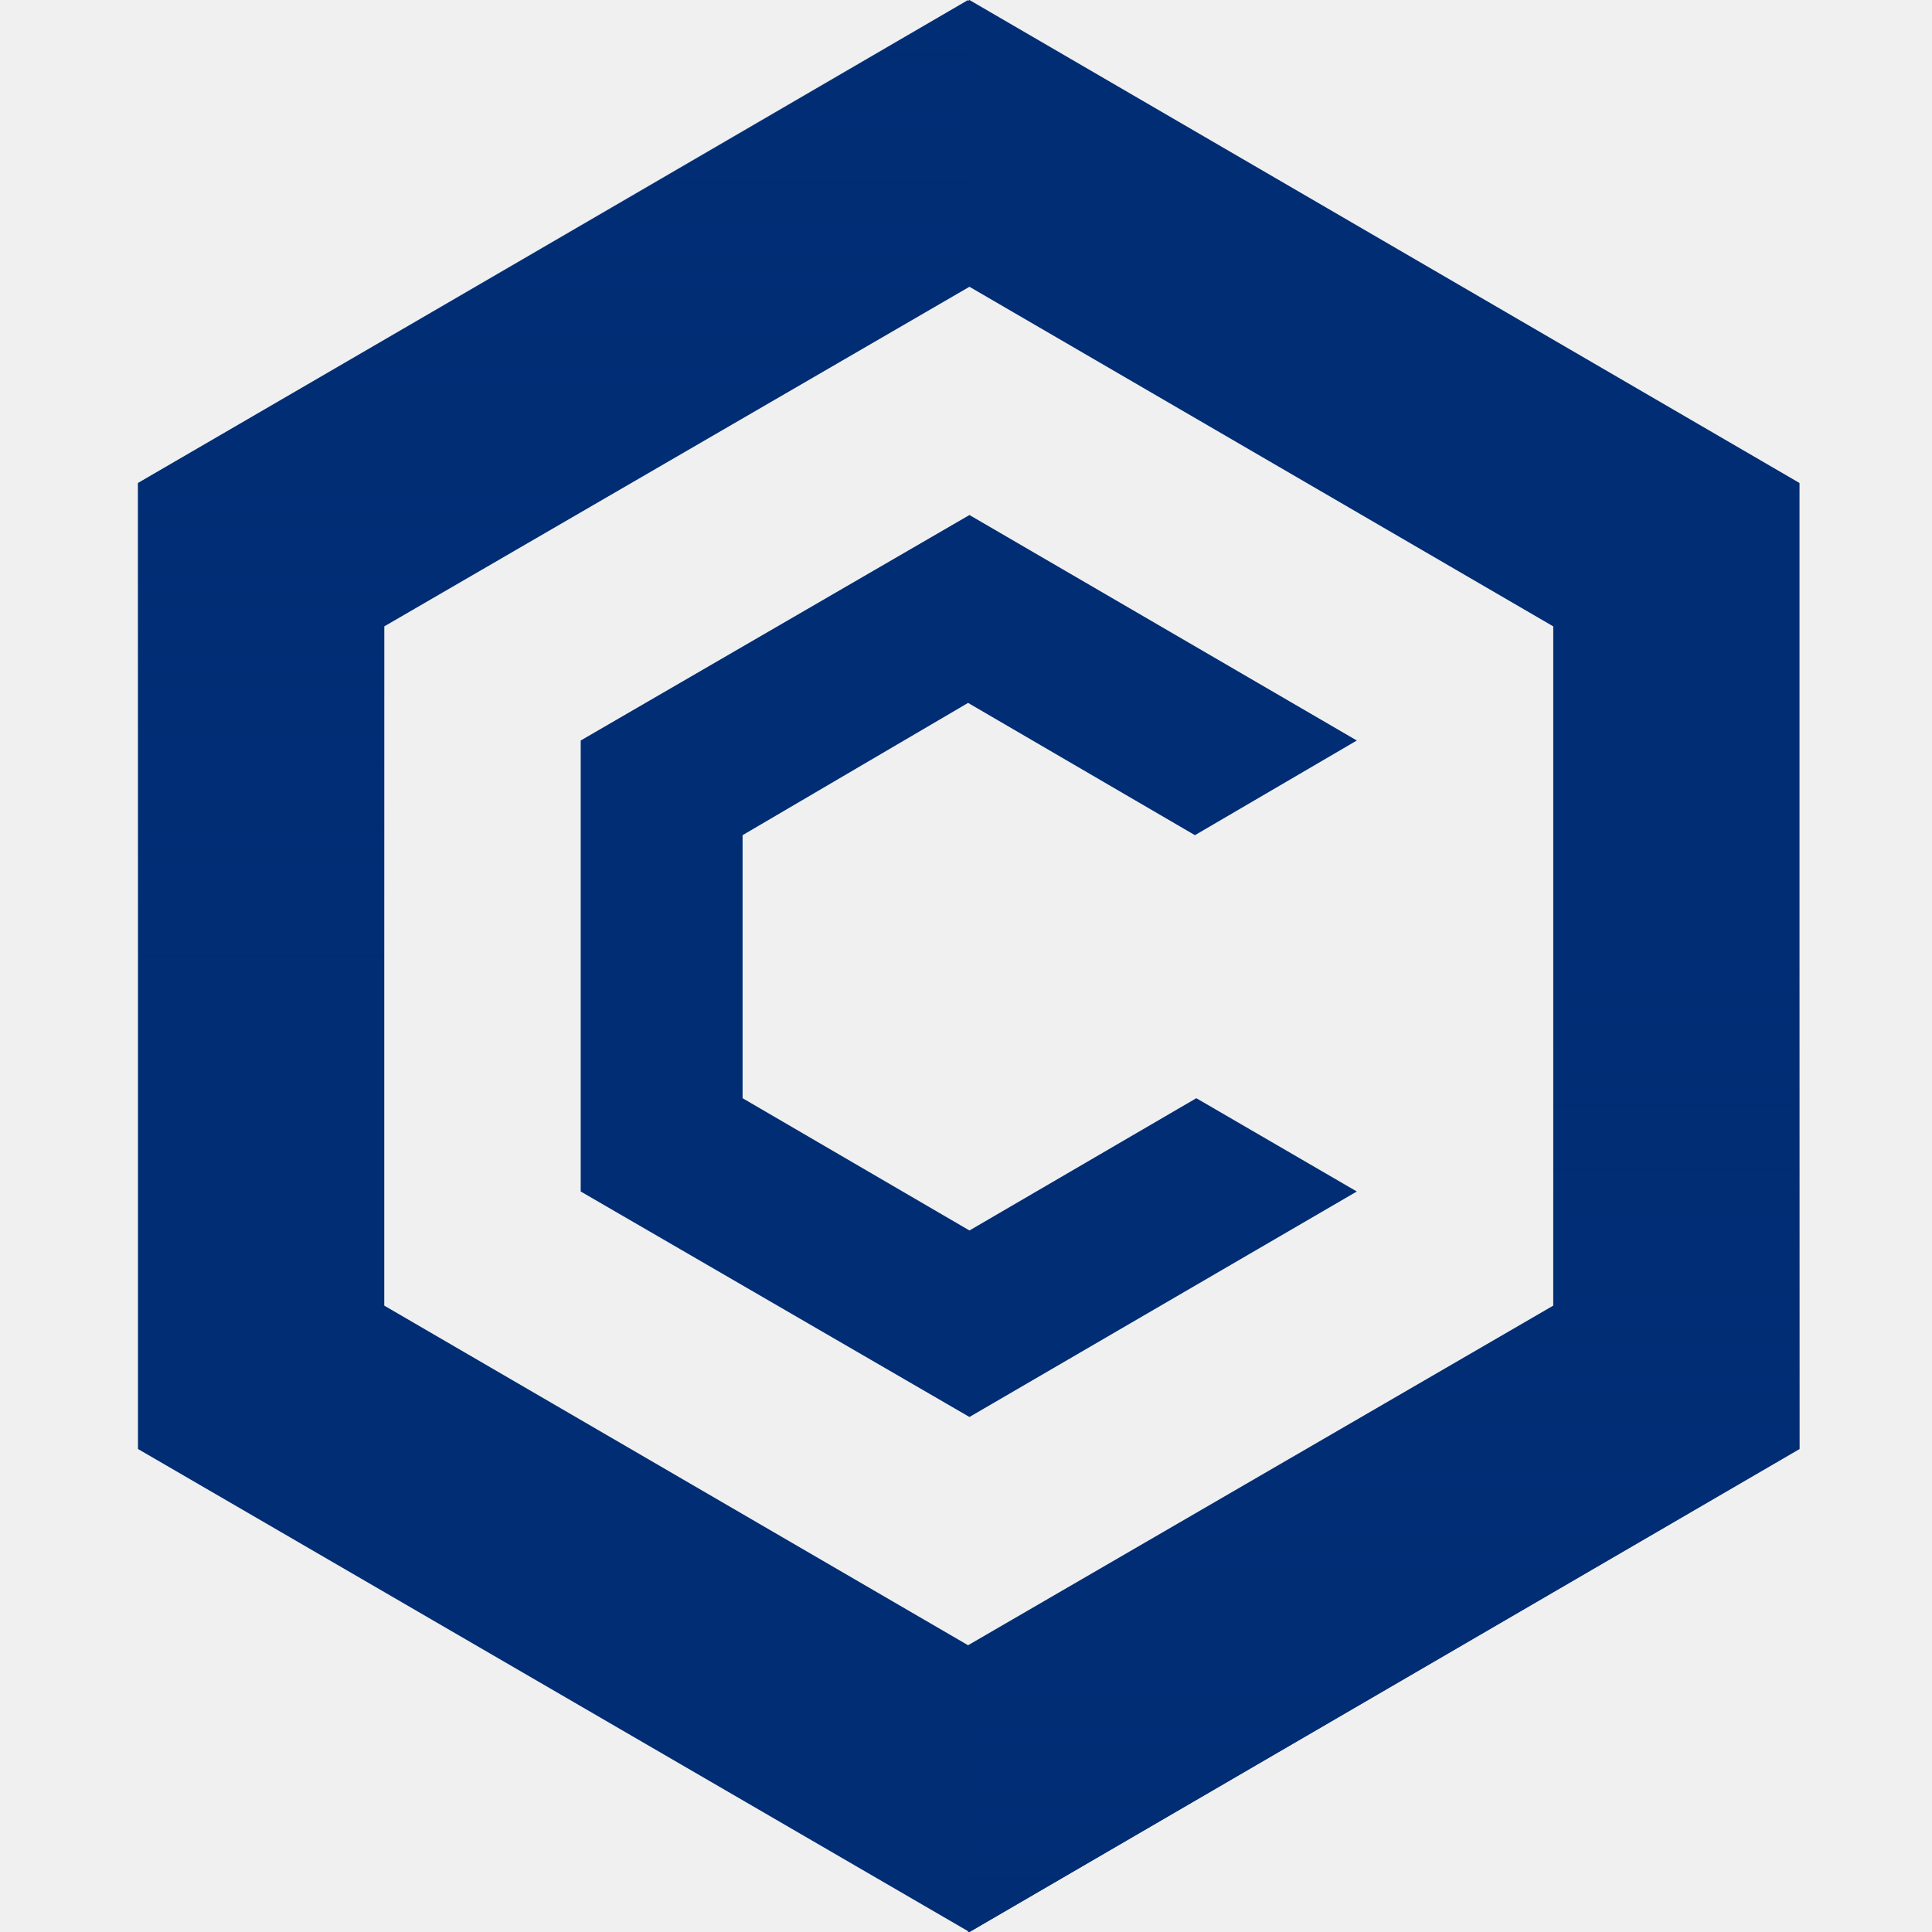
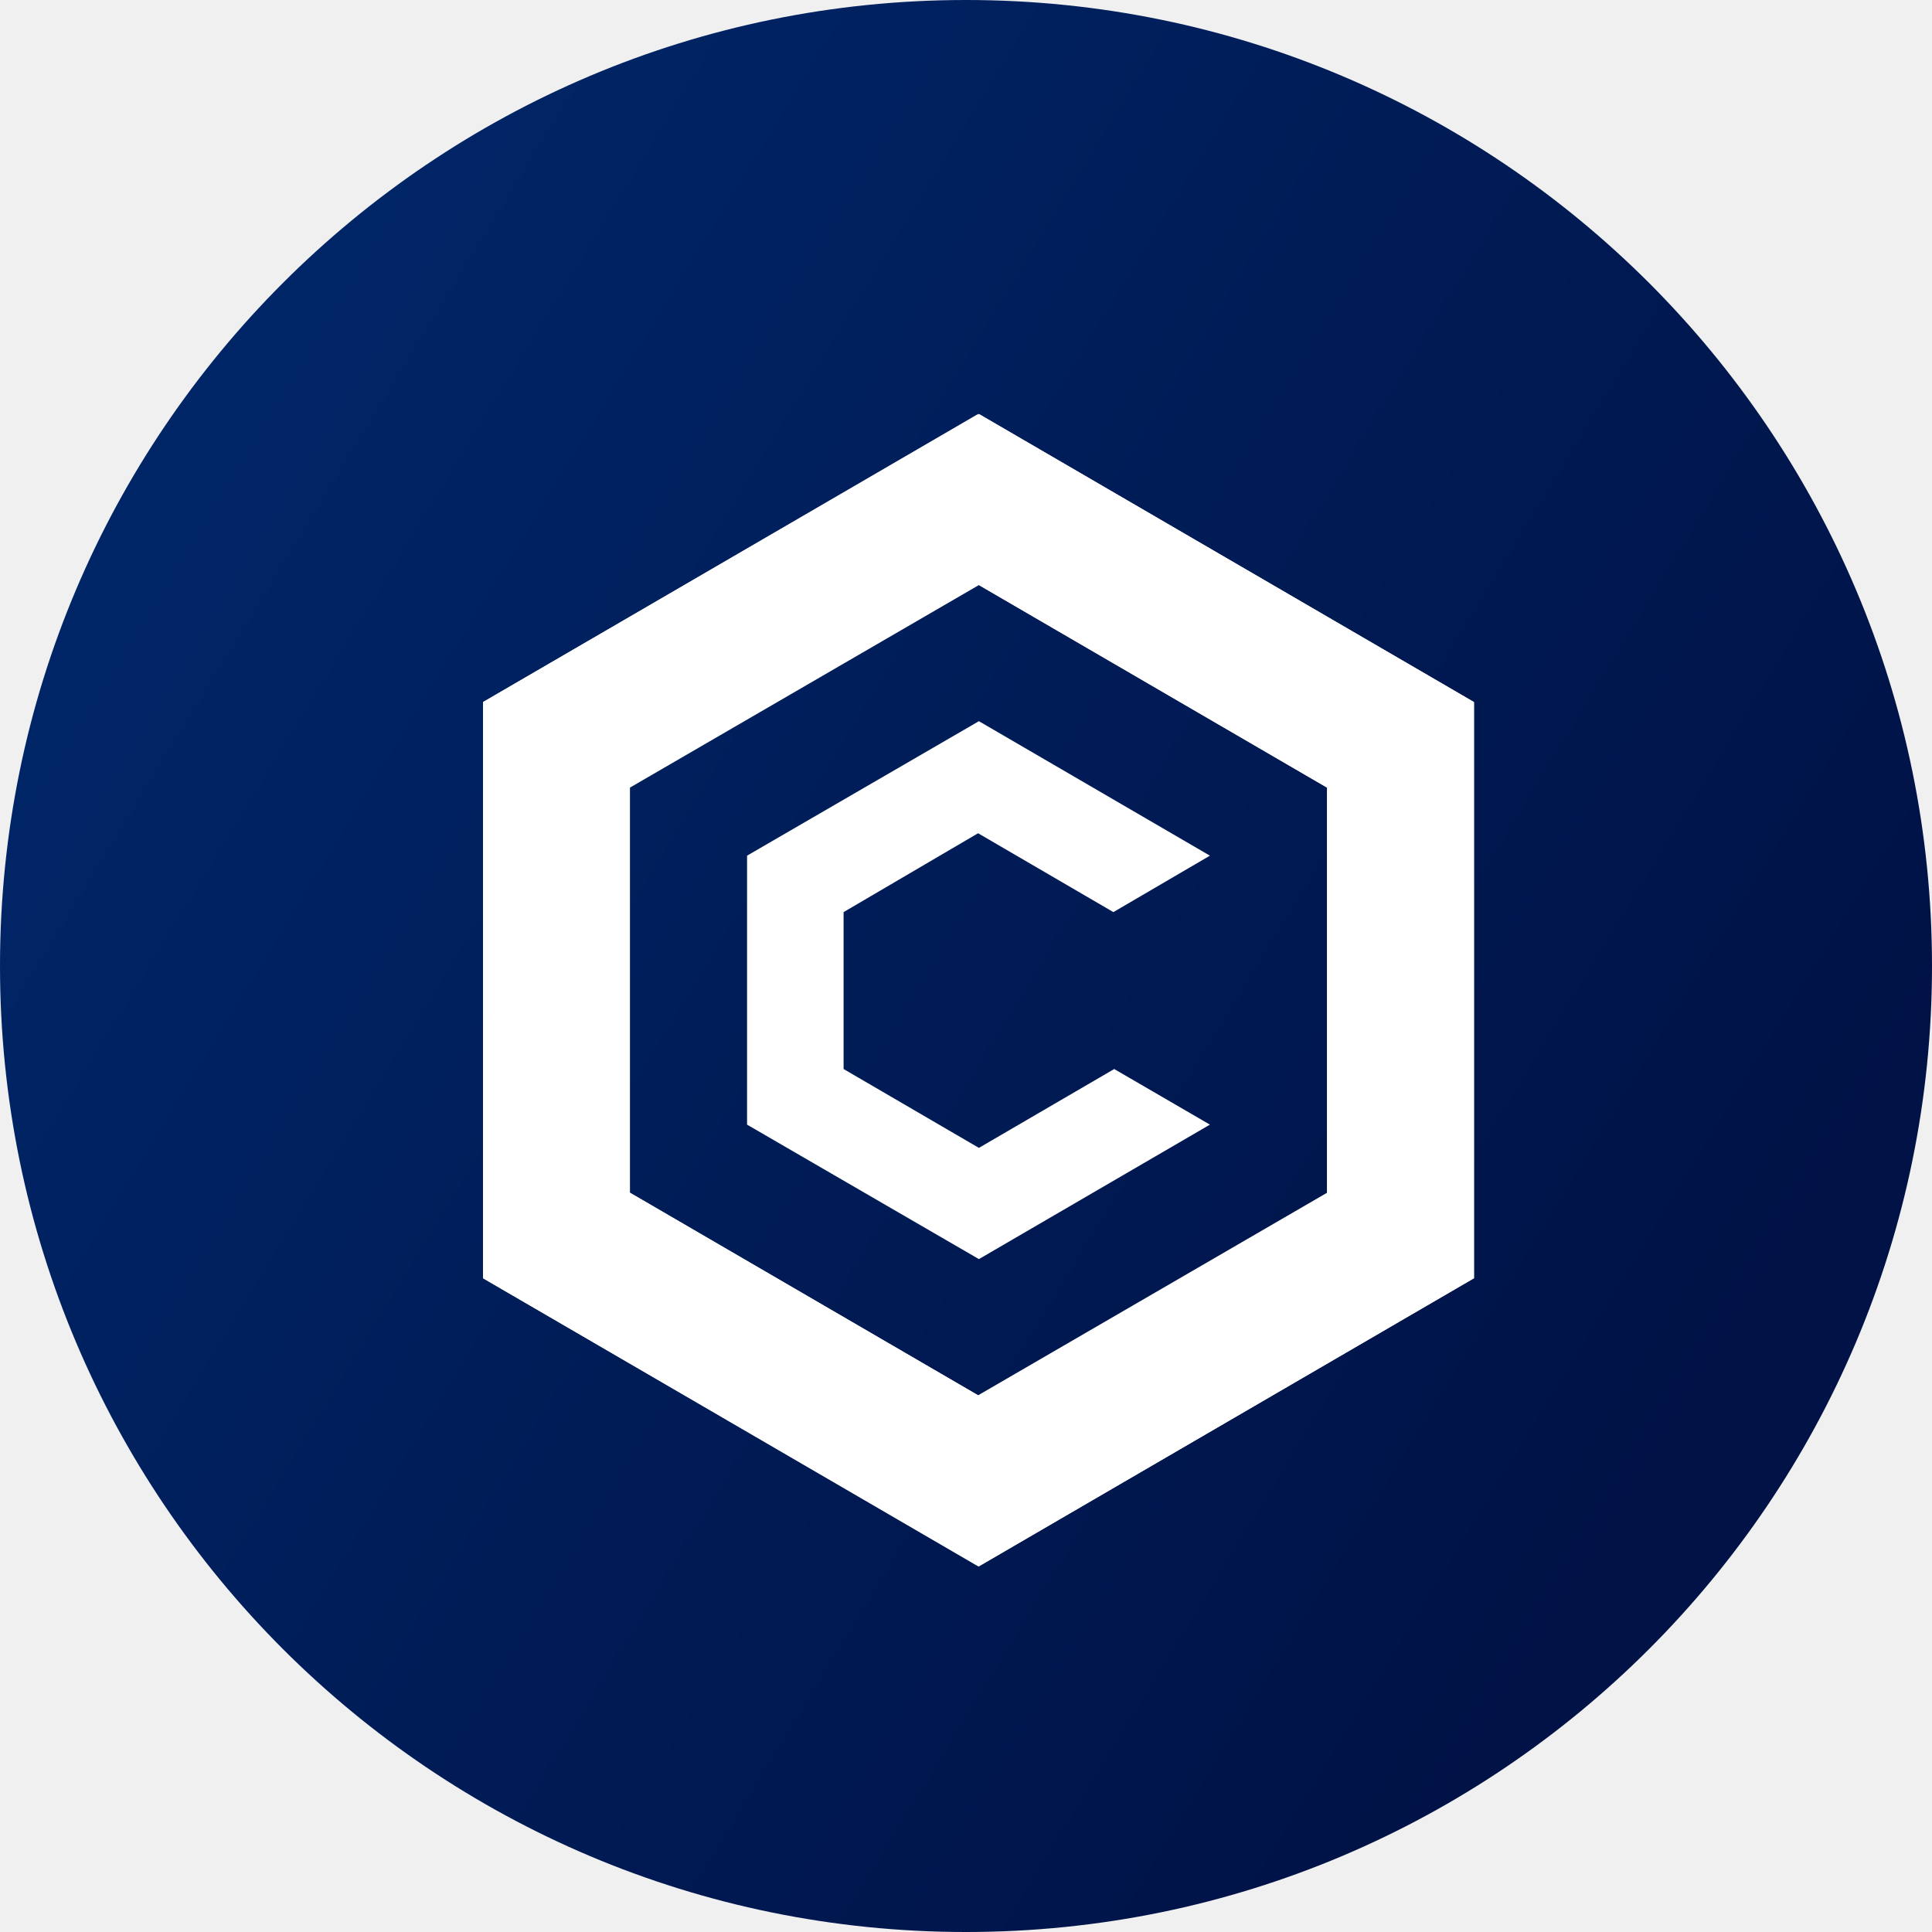
- <svg xmlns="http://www.w3.org/2000/svg" width="28" height="28" viewBox="0 0 28 28" fill="none">
-   <g clip-path="url(#clip0_102_16)">
-     <path d="M14.05 0L2 7V21L14.05 28L26.08 21V7L14.05 0ZM22.511 18.922L14.03 23.844L5.569 18.922V9.078L14.05 4.156L22.511 9.078V18.922Z" fill="#002D74" />
-     <path d="M14.05 28L26.08 21V7L14.05 0V4.156L22.511 9.078V18.942L14.03 23.865V28H14.05Z" fill="url(#paint0_linear_102_16)" />
-     <path d="M14.03 0L2 7V21L14.03 28V23.844L5.569 18.922V9.058L14.03 4.156V0Z" fill="url(#paint1_linear_102_16)" />
-     <path d="M19.664 17.268L14.05 20.536L8.416 17.268V10.732L14.05 7.464L19.664 10.732L17.318 12.104L14.03 10.187L10.762 12.104V15.916L14.05 17.833L17.338 15.916L19.664 17.268Z" fill="#002D74" />
+ <svg xmlns="http://www.w3.org/2000/svg" xmlns:xlink="http://www.w3.org/1999/xlink" width="28" height="28">
+   <defs>
+     <linearGradient id="A" x1="-18.275%" x2="84.959%" y1="8.219%" y2="71.393%">
+       <stop offset="0%" stop-color="#002d74" />
+       <stop offset="100%" stop-color="#001246" />
+     </linearGradient>
+     <circle id="B" cx="14" cy="14" r="14" />
+   </defs>
+   <g fill-rule="evenodd">
+     <mask id="C" fill="#fff">
+       <use xlink:href="#B" />
+     </mask>
+     <g fill-rule="nonzero">
+       <path fill="url(#A)" d="M-1.326-1.326h30.651v30.651H-1.326z" mask="url(#C)" />
+       <g fill="#fff">
+         <path d="M14.187 6L7 10.175v8.35l7.187 4.175 7.175-4.175v-8.35L14.187 6zm5.046 11.286l-5.058 2.936-5.046-2.936v-5.871l5.058-2.936 5.046 2.936v5.871z" />
+         <path d="M14.187 22.7l7.175-4.175v-8.35L14.187 6v2.479l5.046 2.936v5.883l-5.058 2.936V22.7h.012z" />
+         <path d="M14.175 6L7 10.175v8.35l7.175 4.175v-2.479l-5.046-2.936v-5.883l5.046-2.924V6zm3.36 10.299l-3.348 1.949-3.36-1.949v-3.898l3.36-1.949 3.348 1.949-1.399.818-1.961-1.143-1.949 1.143v2.274l1.961 1.143 1.961-1.143 1.387.806z" />
+       </g>
+     </g>
  </g>
-   <defs>
-     <linearGradient id="paint0_linear_102_16" x1="20.068" y1="28.001" x2="20.068" y2="14" gradientUnits="userSpaceOnUse">
-       <stop stop-color="#002D74" />
-       <stop offset="1" stop-color="#002D74" stop-opacity="0" />
-     </linearGradient>
-     <linearGradient id="paint1_linear_102_16" x1="8.02" y1="0" x2="8.02" y2="14" gradientUnits="userSpaceOnUse">
-       <stop stop-color="#002D74" />
-       <stop offset="1" stop-color="#002D74" stop-opacity="0" />
-     </linearGradient>
-     <clipPath id="clip0_102_16">
-       <rect width="24.08" height="28" fill="white" transform="translate(2)" />
-     </clipPath>
-   </defs>
</svg>
